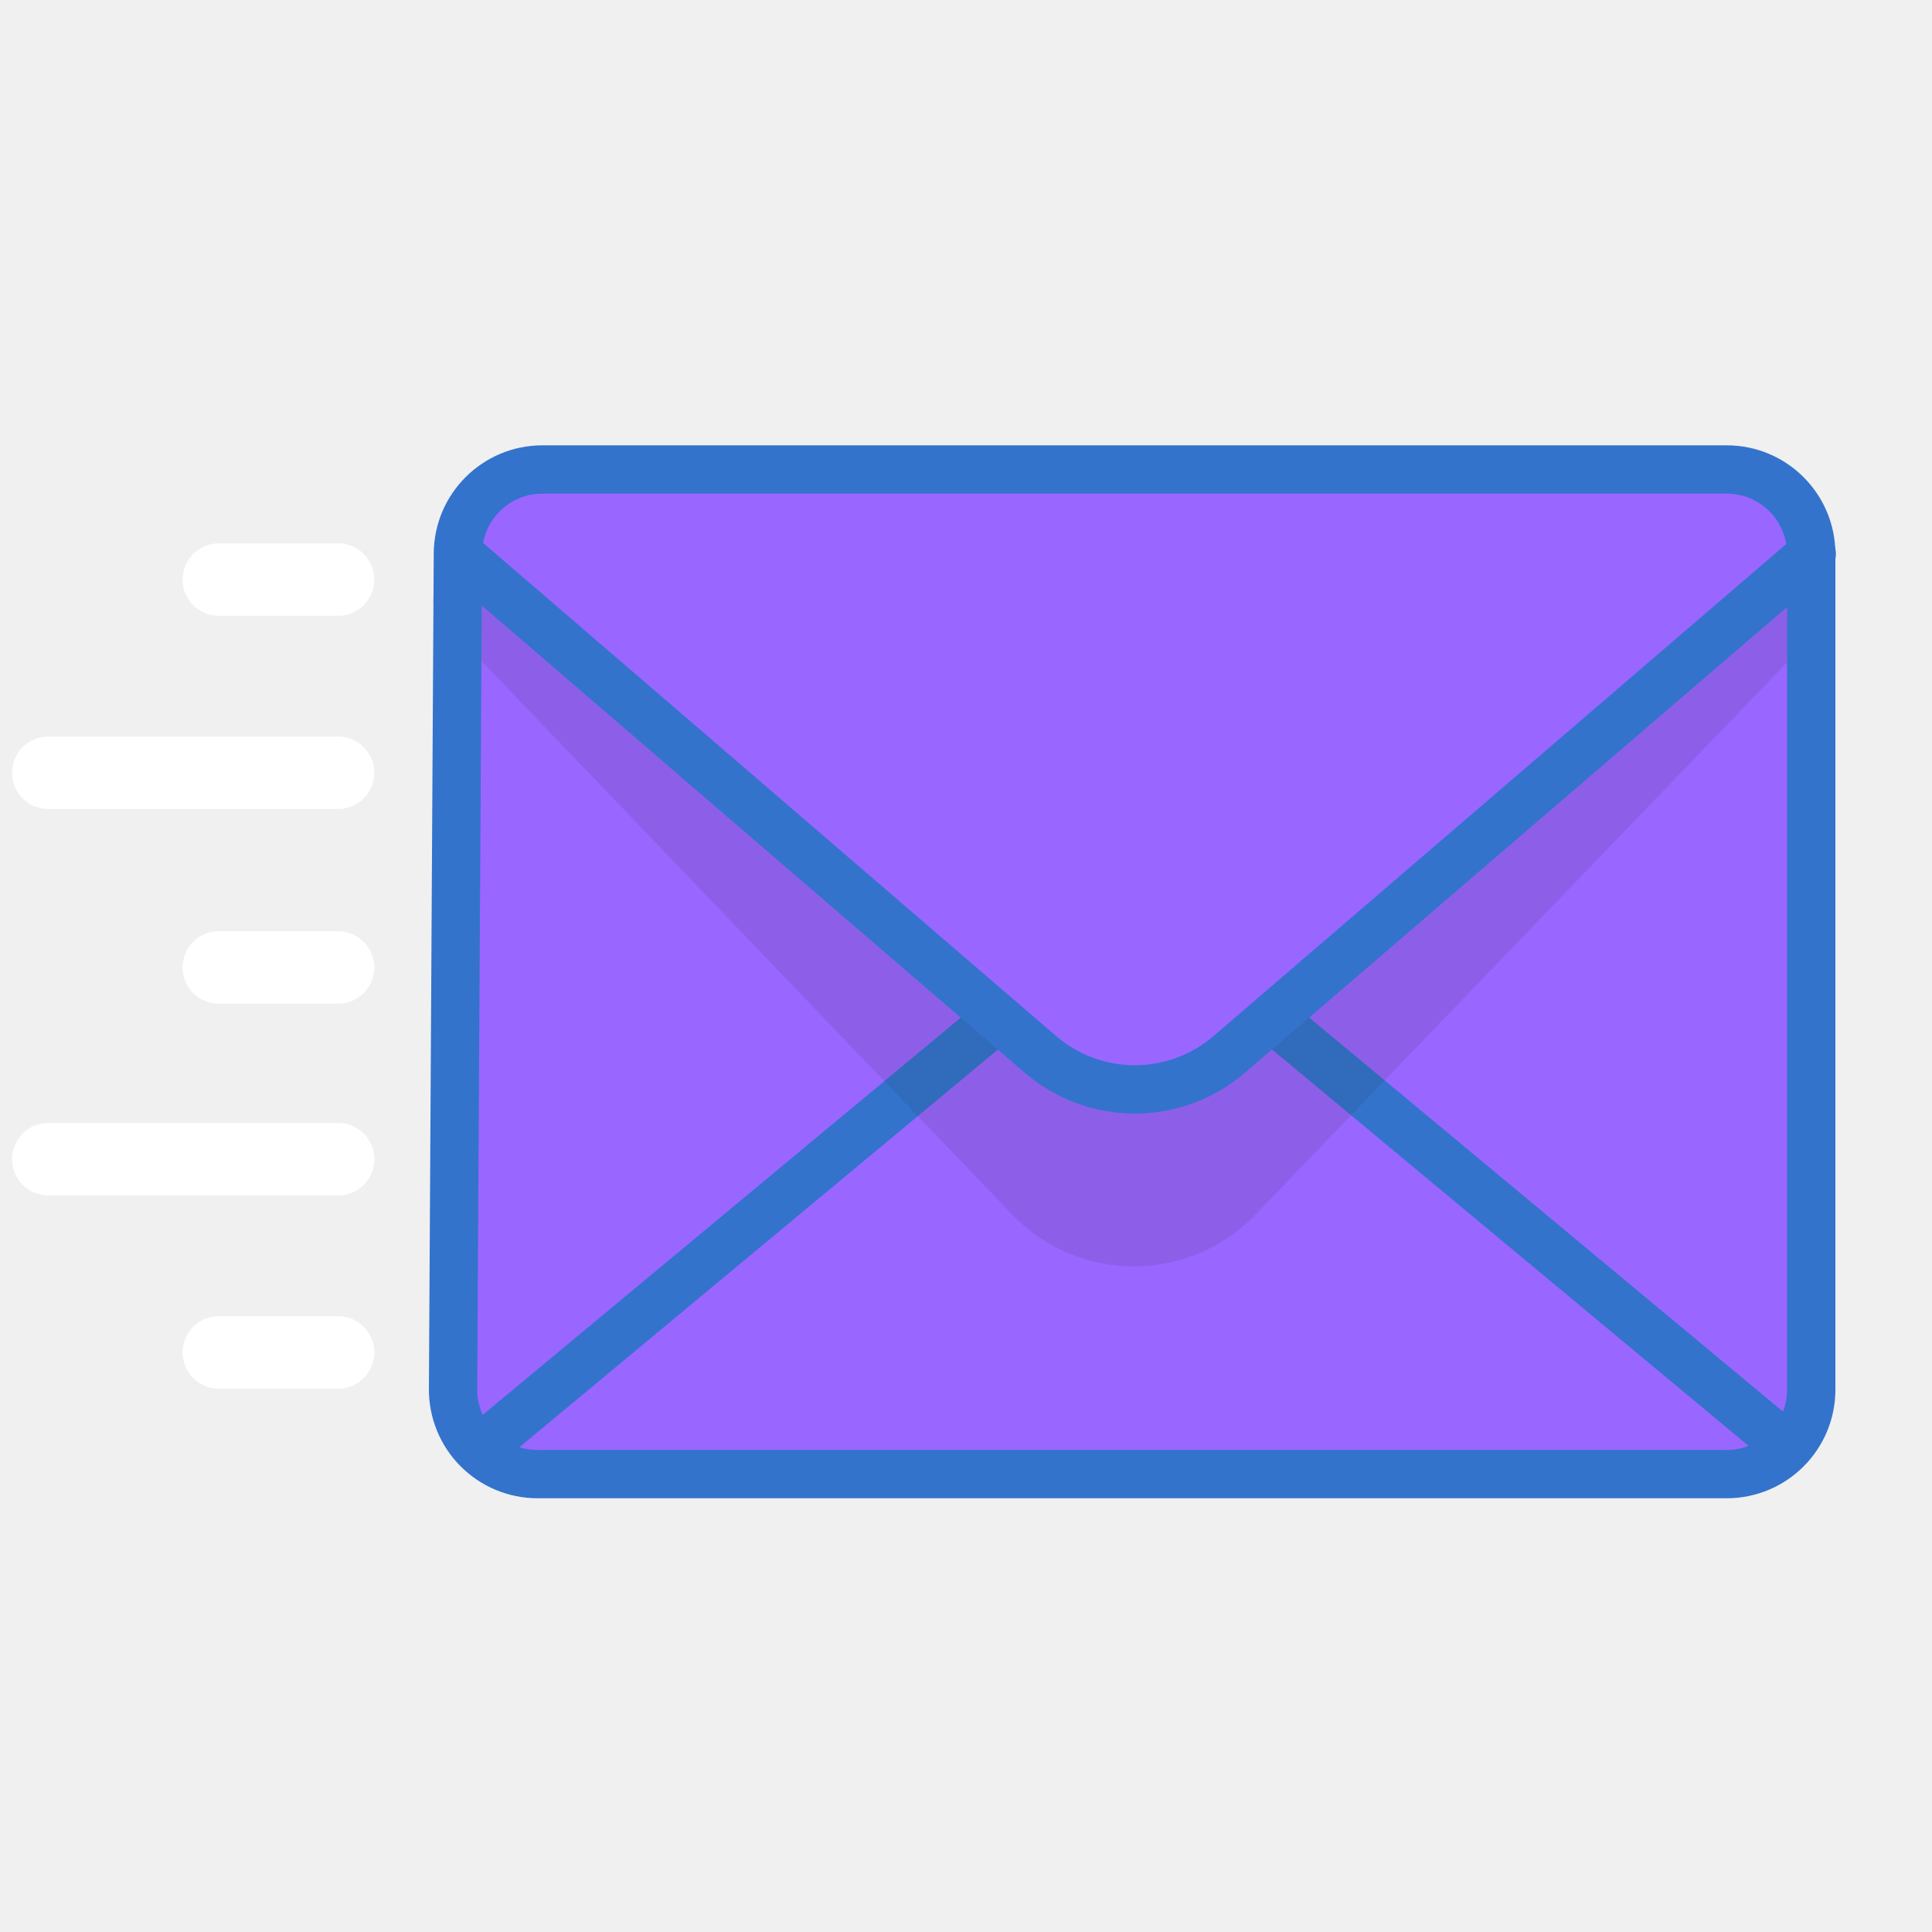
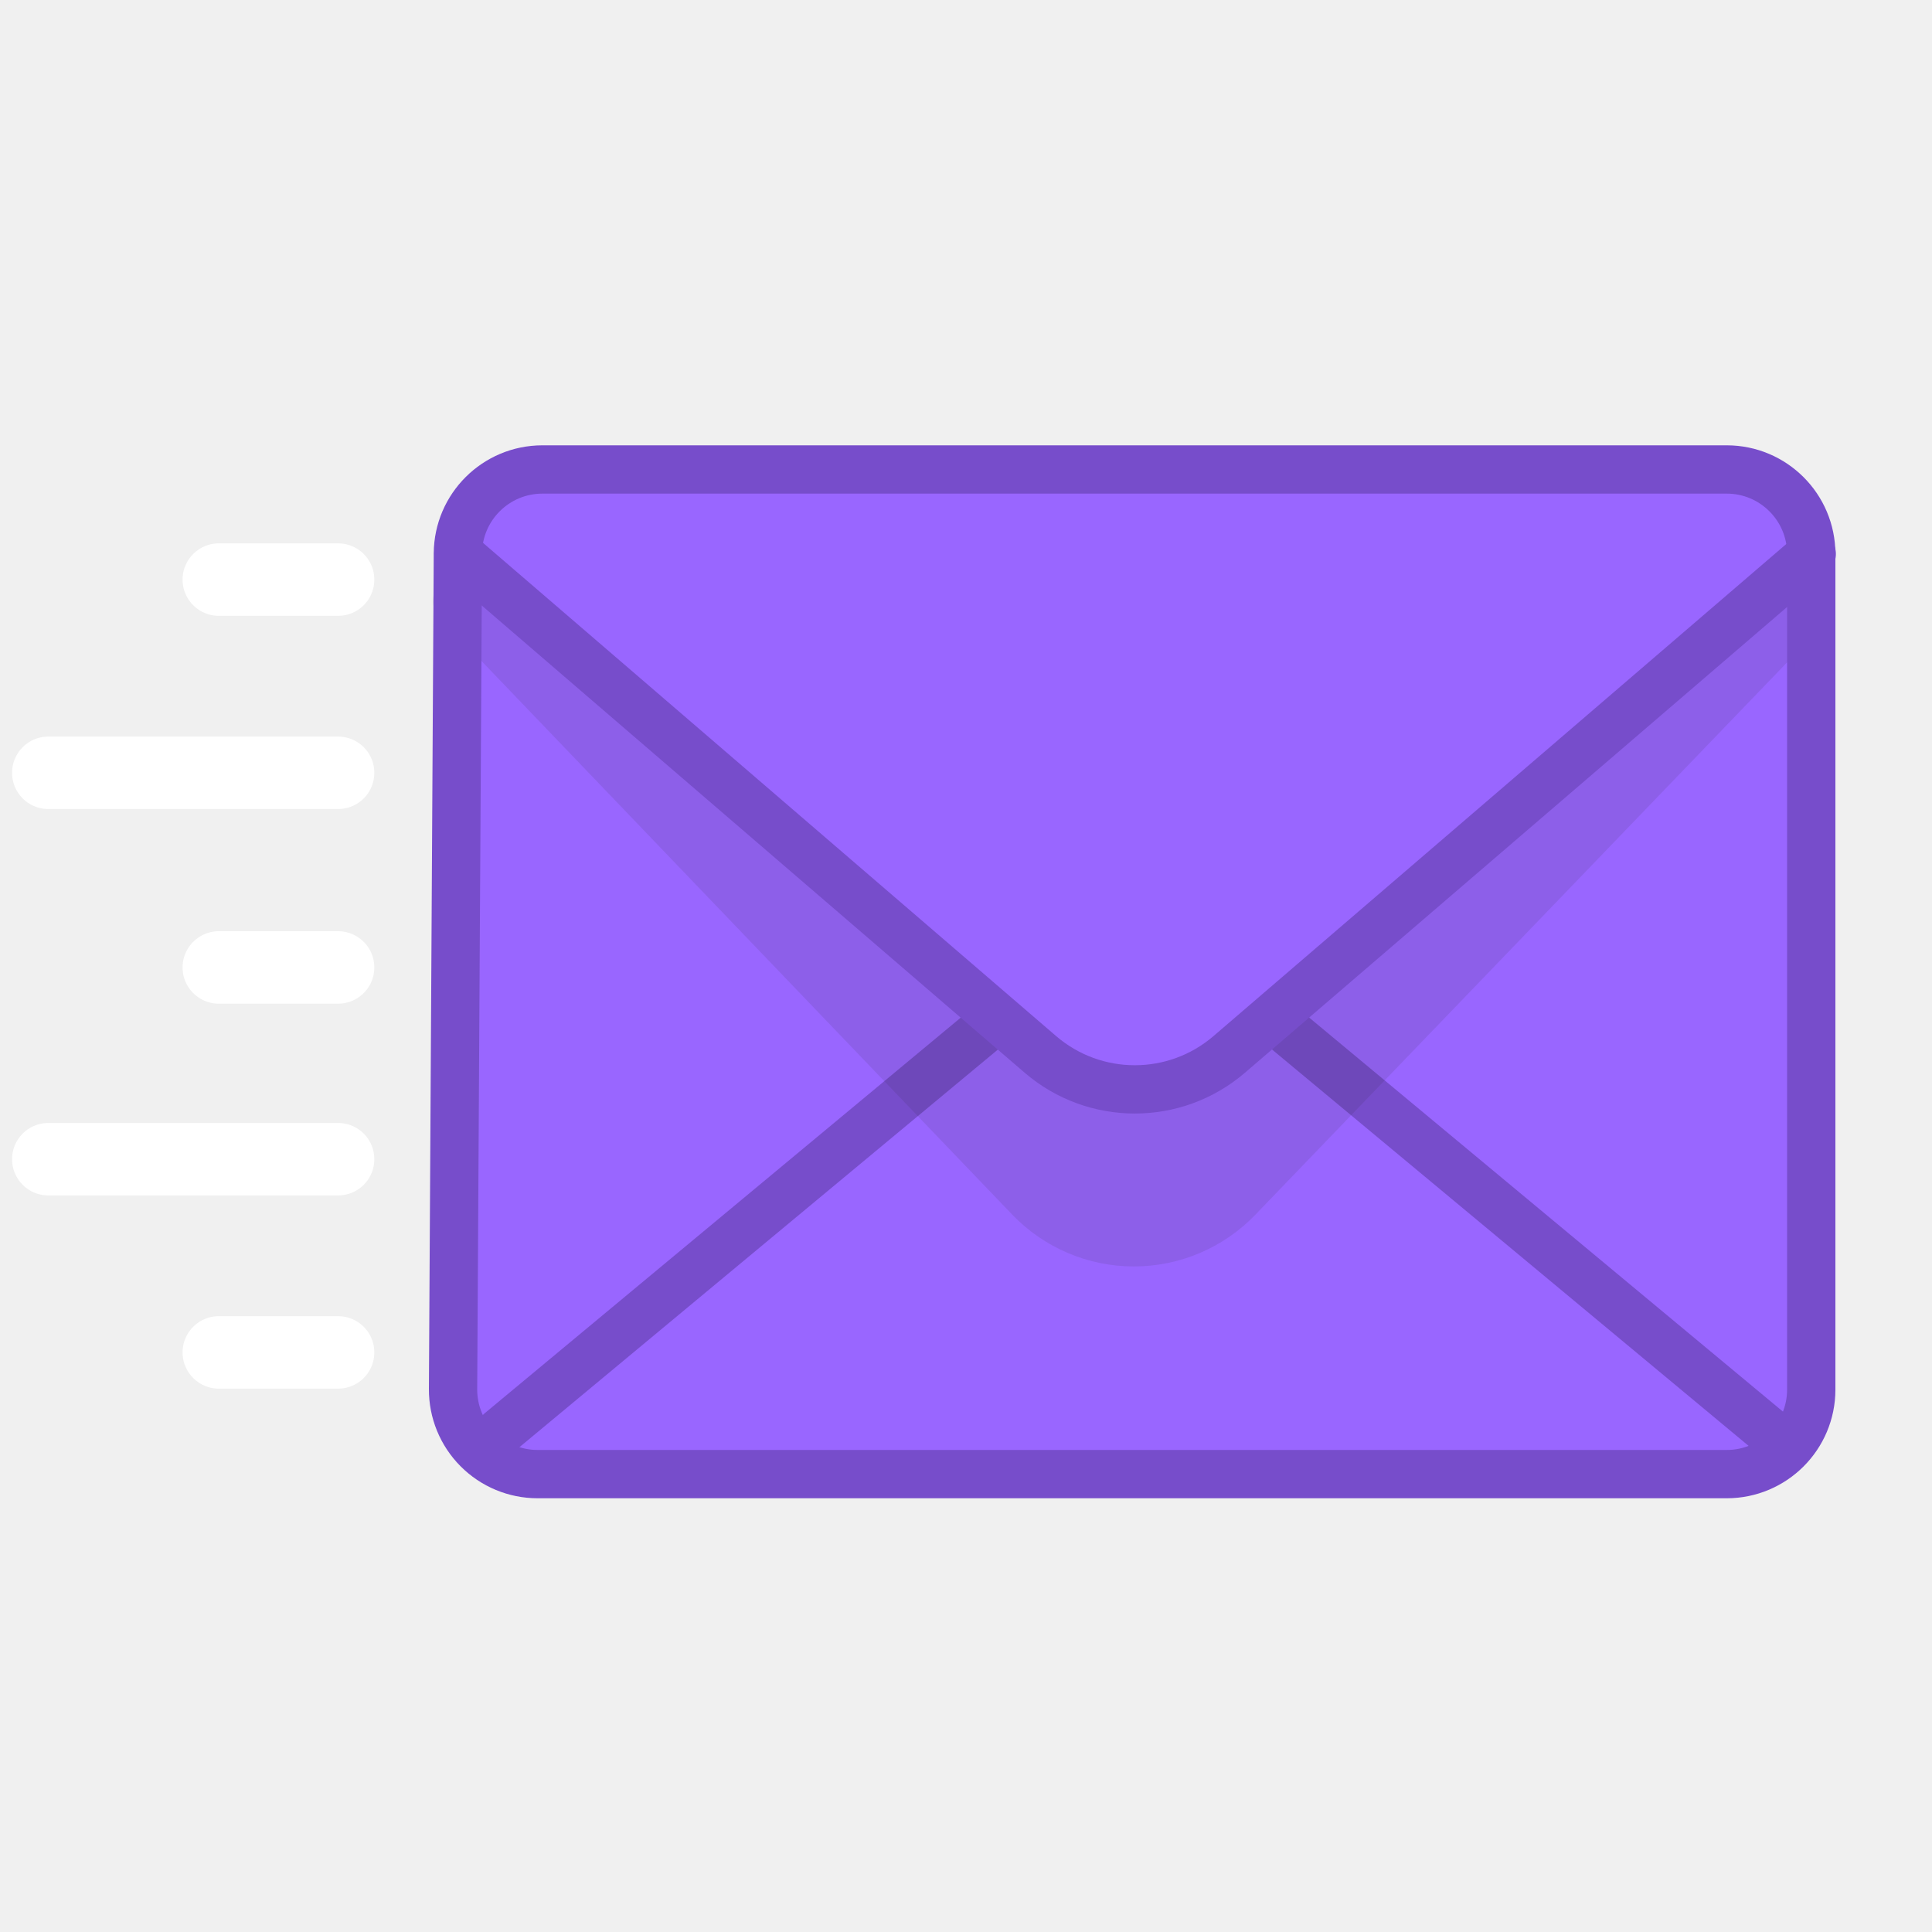
<svg xmlns="http://www.w3.org/2000/svg" id="Icon" viewBox="0 0 40 40">
  <path d="M35.75,30.52H11.13a1.75,1.75,0,0,1-1.75-1.76l0.1-17.3a1.75,1.75,0,0,1,1.75-1.74H35.75a1.75,1.75,0,0,1,1.75,1.75v17.3A1.75,1.75,0,0,1,35.75,30.52Z" fill="#96f" />
-   <polyline points="10.36 29.64 23.5 18.72 36.63 29.64" fill="none" stroke="#3373CC" stroke-linecap="round" stroke-linejoin="round" />
+   <polyline points="10.36 29.64 23.5 18.72 36.63 29.64" fill="none" stroke="#774dcb" stroke-linecap="round" stroke-linejoin="round" />
  <g opacity="0.1">
    <path d="M37.87,12.81L26,25.14a3.49,3.49,0,0,1-5.05,0L9.12,12.8A0.49,0.49,0,0,1,9,12.26,0.51,0.51,0,0,1,9.48,12h28a0.51,0.51,0,0,1,.46.3A0.53,0.53,0,0,1,37.87,12.81Z" fill="#231f20" />
  </g>
-   <path d="M37.51,11.47L25.45,21.83a3,3,0,0,1-3.91,0L9.49,11.46" fill="#96f" stroke="#3373CC" stroke-linecap="round" stroke-linejoin="round" />
+   <path d="M37.51,11.47L25.45,21.83a3,3,0,0,1-3.91,0L9.49,11.46" fill="#96f" stroke="#774dcb" stroke-linecap="round" stroke-linejoin="round" />
  <line x1="7" y1="12" x2="4.53" y2="12" fill="none" stroke="#fff" stroke-linecap="round" stroke-linejoin="round" stroke-width="1.5" />
  <line x1="7" y1="20.03" x2="4.53" y2="20.03" fill="none" stroke="#fff" stroke-linecap="round" stroke-linejoin="round" stroke-width="1.5" />
  <line x1="7" y1="28" x2="4.53" y2="28" fill="none" stroke="#fff" stroke-linecap="round" stroke-linejoin="round" stroke-width="1.5" />
  <line x1="7" y1="24" x2="1" y2="24" fill="none" stroke="#fff" stroke-linecap="round" stroke-linejoin="round" stroke-width="1.5" />
  <line x1="7" y1="16" x2="1" y2="16" fill="none" stroke="#fff" stroke-linecap="round" stroke-linejoin="round" stroke-width="1.5" />
-   <path d="M35.75,30.52H11.13a1.75,1.75,0,0,1-1.75-1.76l0.1-17.3a1.75,1.75,0,0,1,1.75-1.74H35.75a1.75,1.75,0,0,1,1.75,1.75v17.3A1.75,1.75,0,0,1,35.75,30.52Z" fill="none" stroke="#3373CC" stroke-linecap="round" stroke-linejoin="round" />
+   <path d="M35.75,30.52H11.13a1.75,1.75,0,0,1-1.75-1.76l0.1-17.3a1.75,1.75,0,0,1,1.75-1.74H35.75a1.75,1.75,0,0,1,1.75,1.75v17.3A1.75,1.75,0,0,1,35.75,30.52Z" fill="none" stroke="#774dcb" stroke-linecap="round" stroke-linejoin="round" />
</svg>
